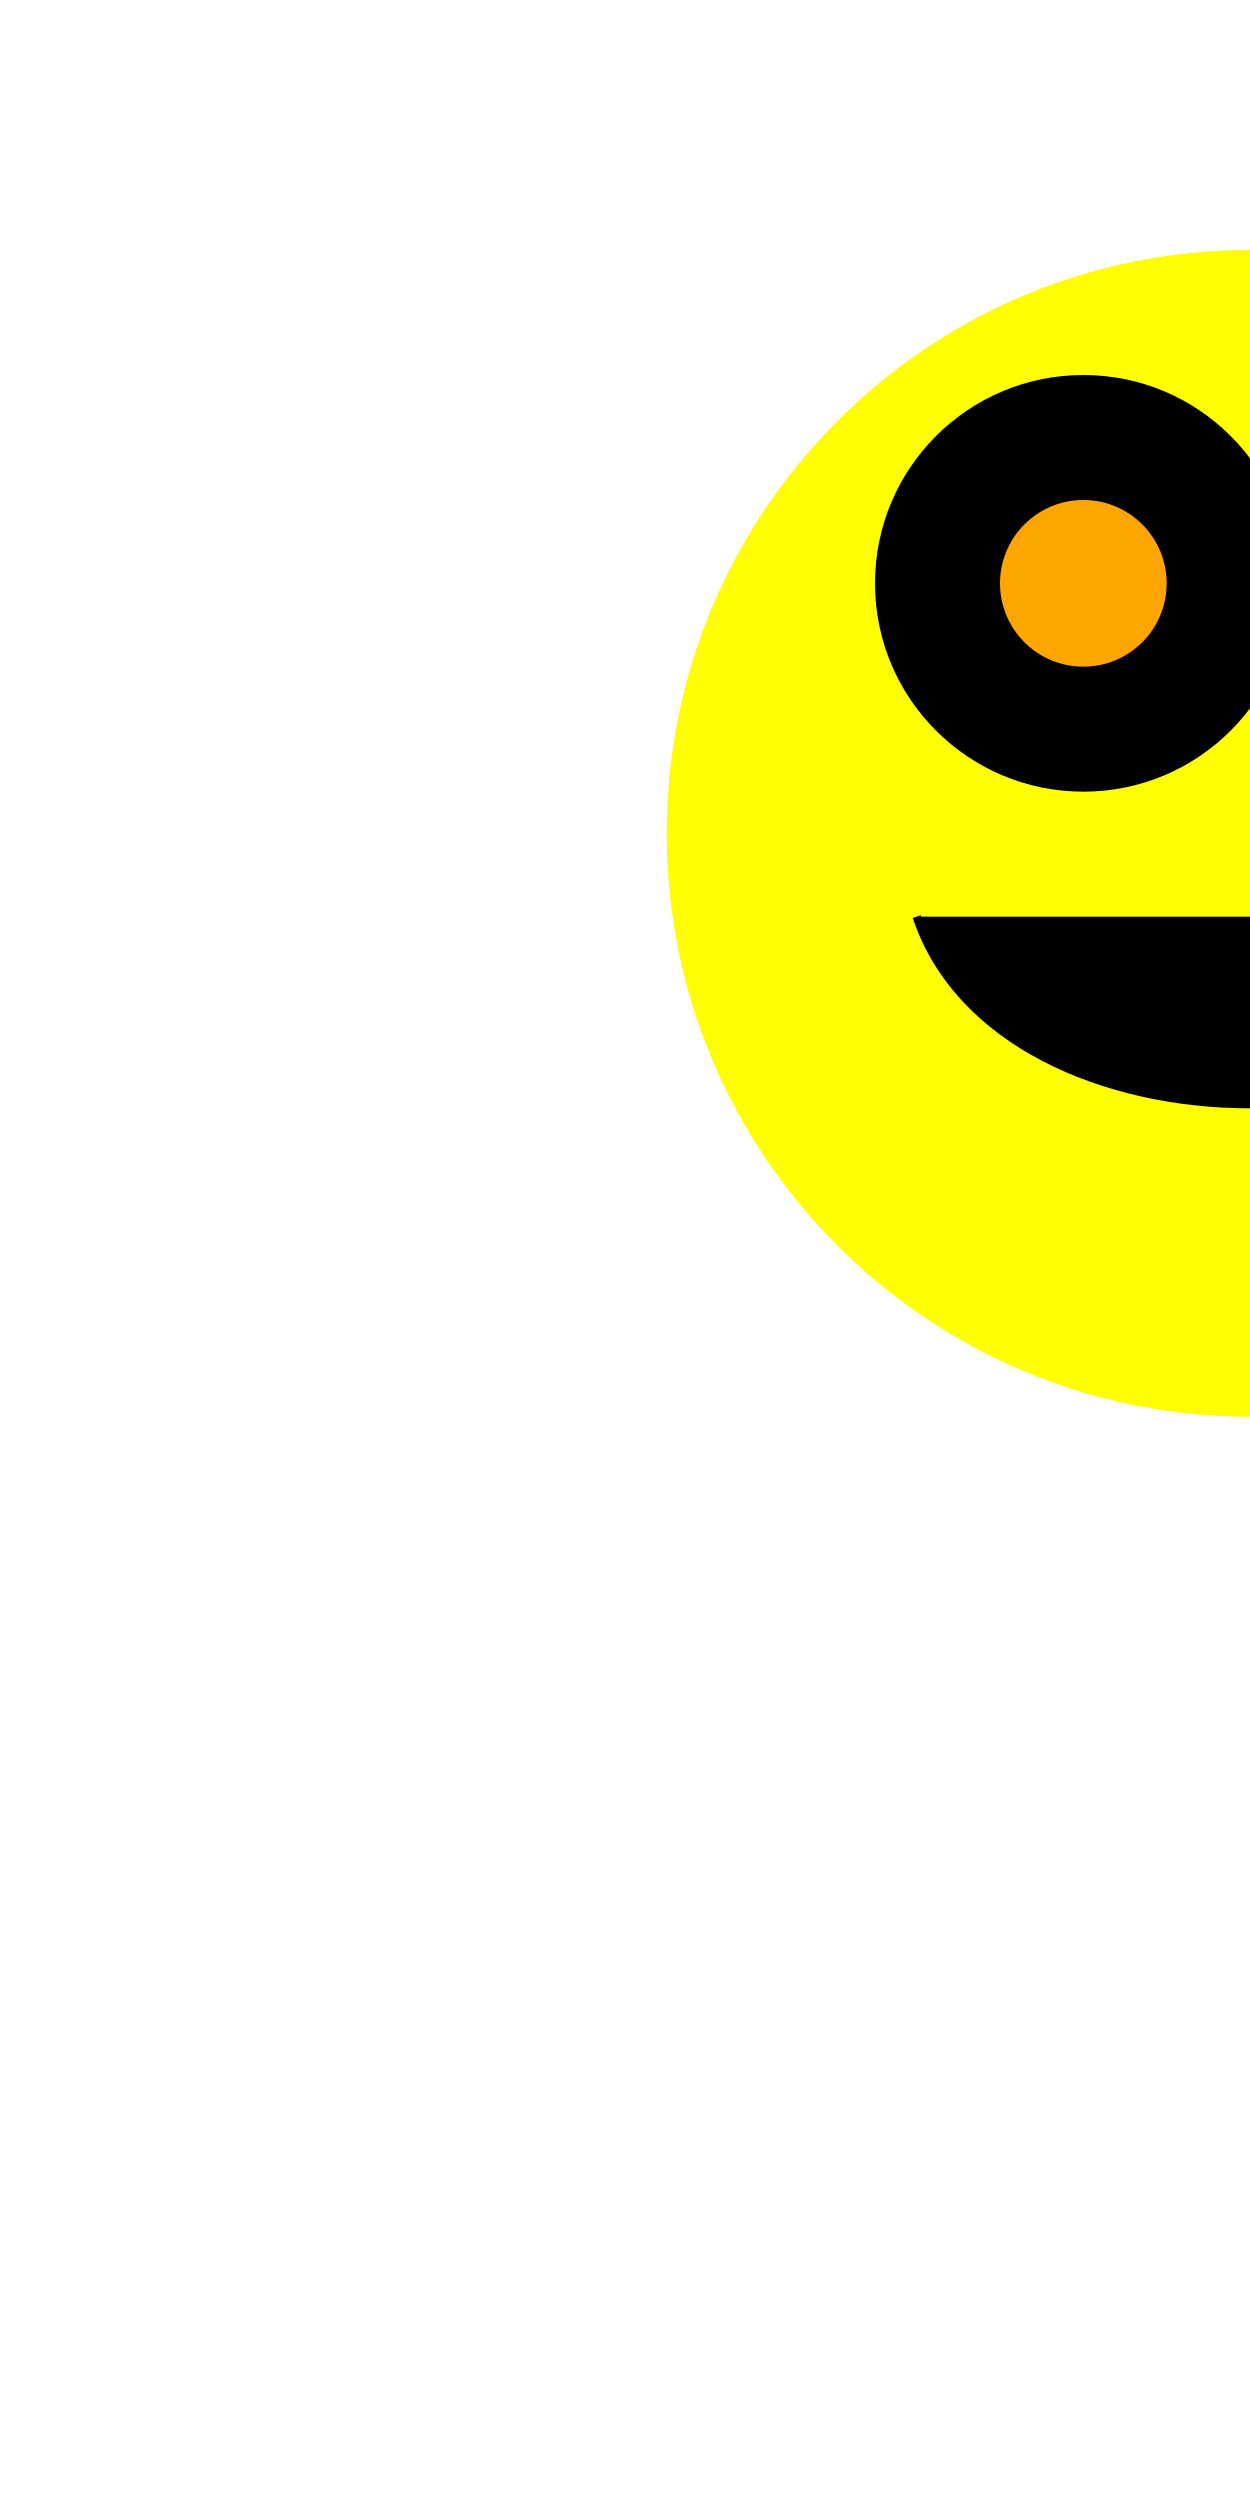
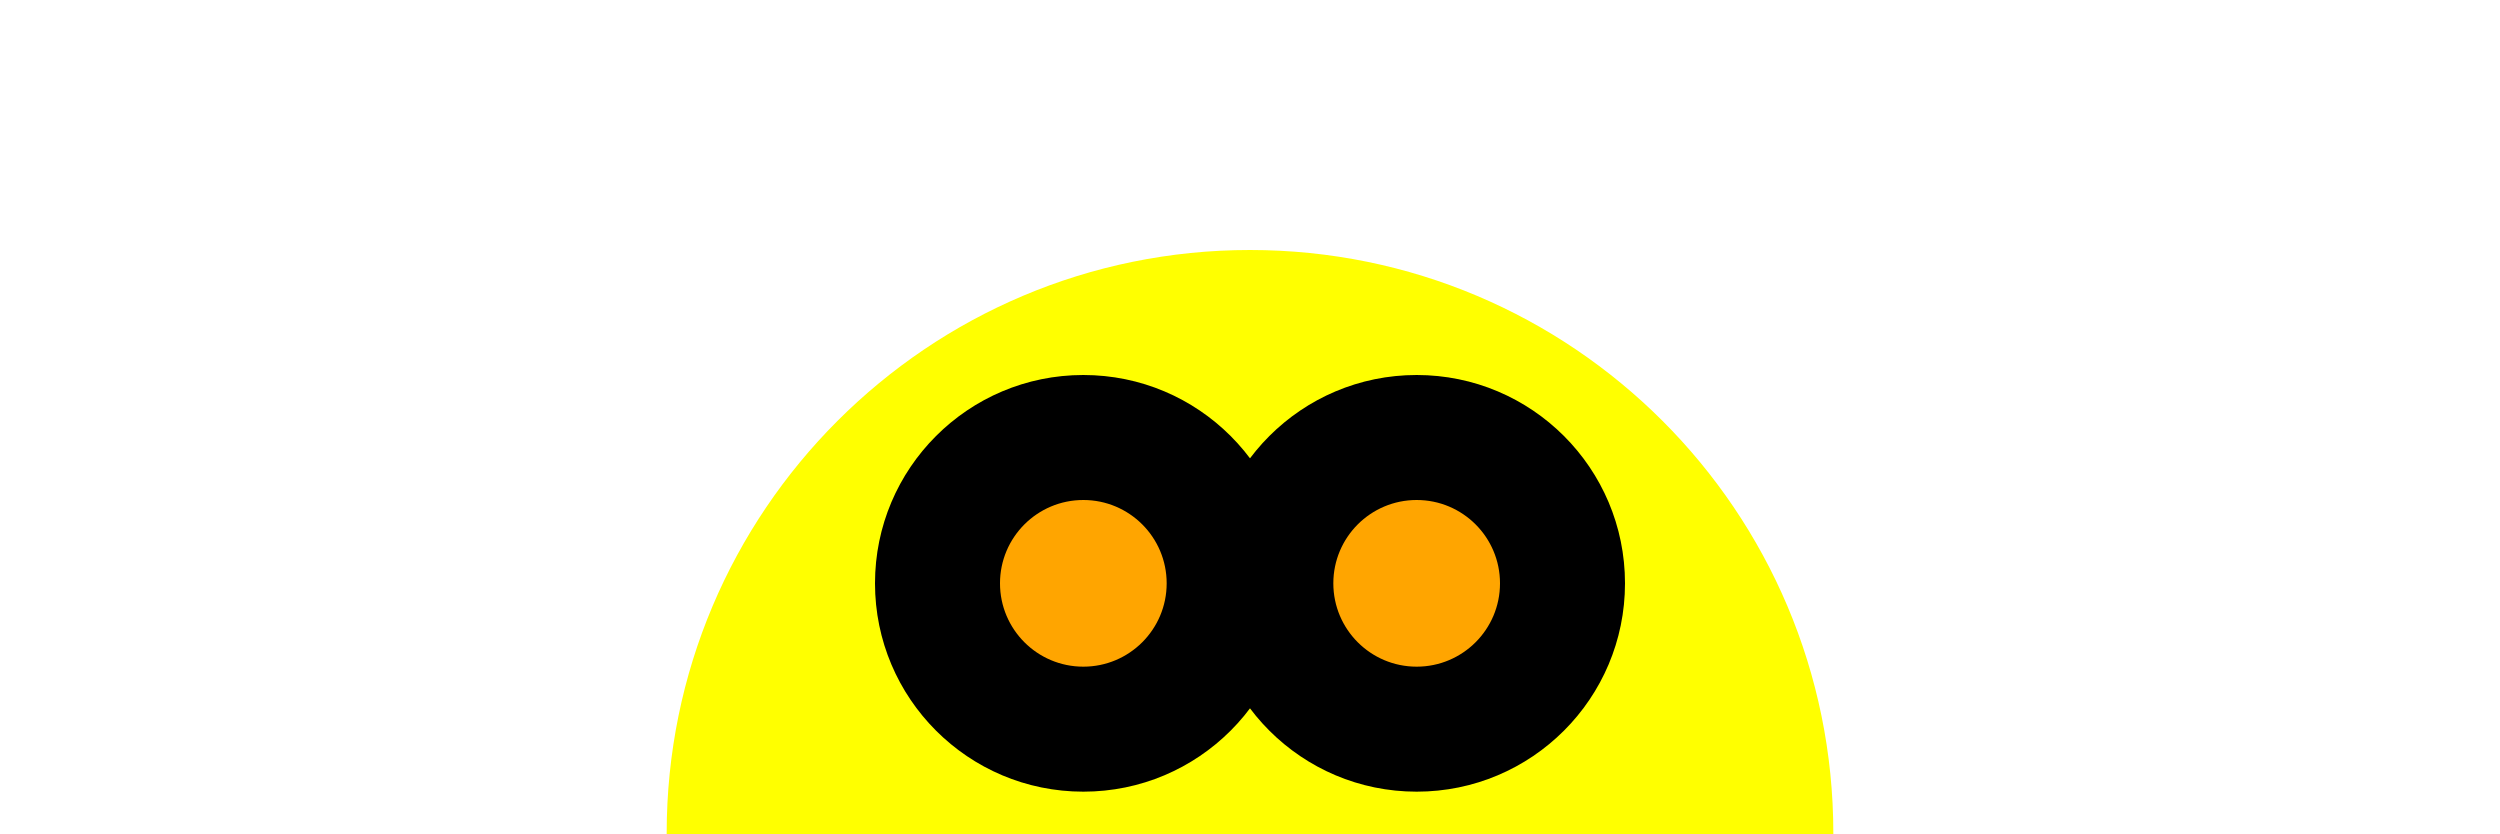
- <svg xmlns="http://www.w3.org/2000/svg" width="150" height="300">
+ <svg xmlns="http://www.w3.org/2000/svg" width="300" height="100">
  <circle cx="150" cy="100" r="70" fill="yellow" />
  <circle cx="130" cy="70" r="25" />
  <circle cx="170" cy="70" r="25" />
  <circle cx="130" cy="70" r="10" fill="orange" />
  <circle cx="170" cy="70" r="10" fill="orange" />
  <path d="M110 110 C 120 140, 180 140, 190 110" stroke="black" />
</svg>
